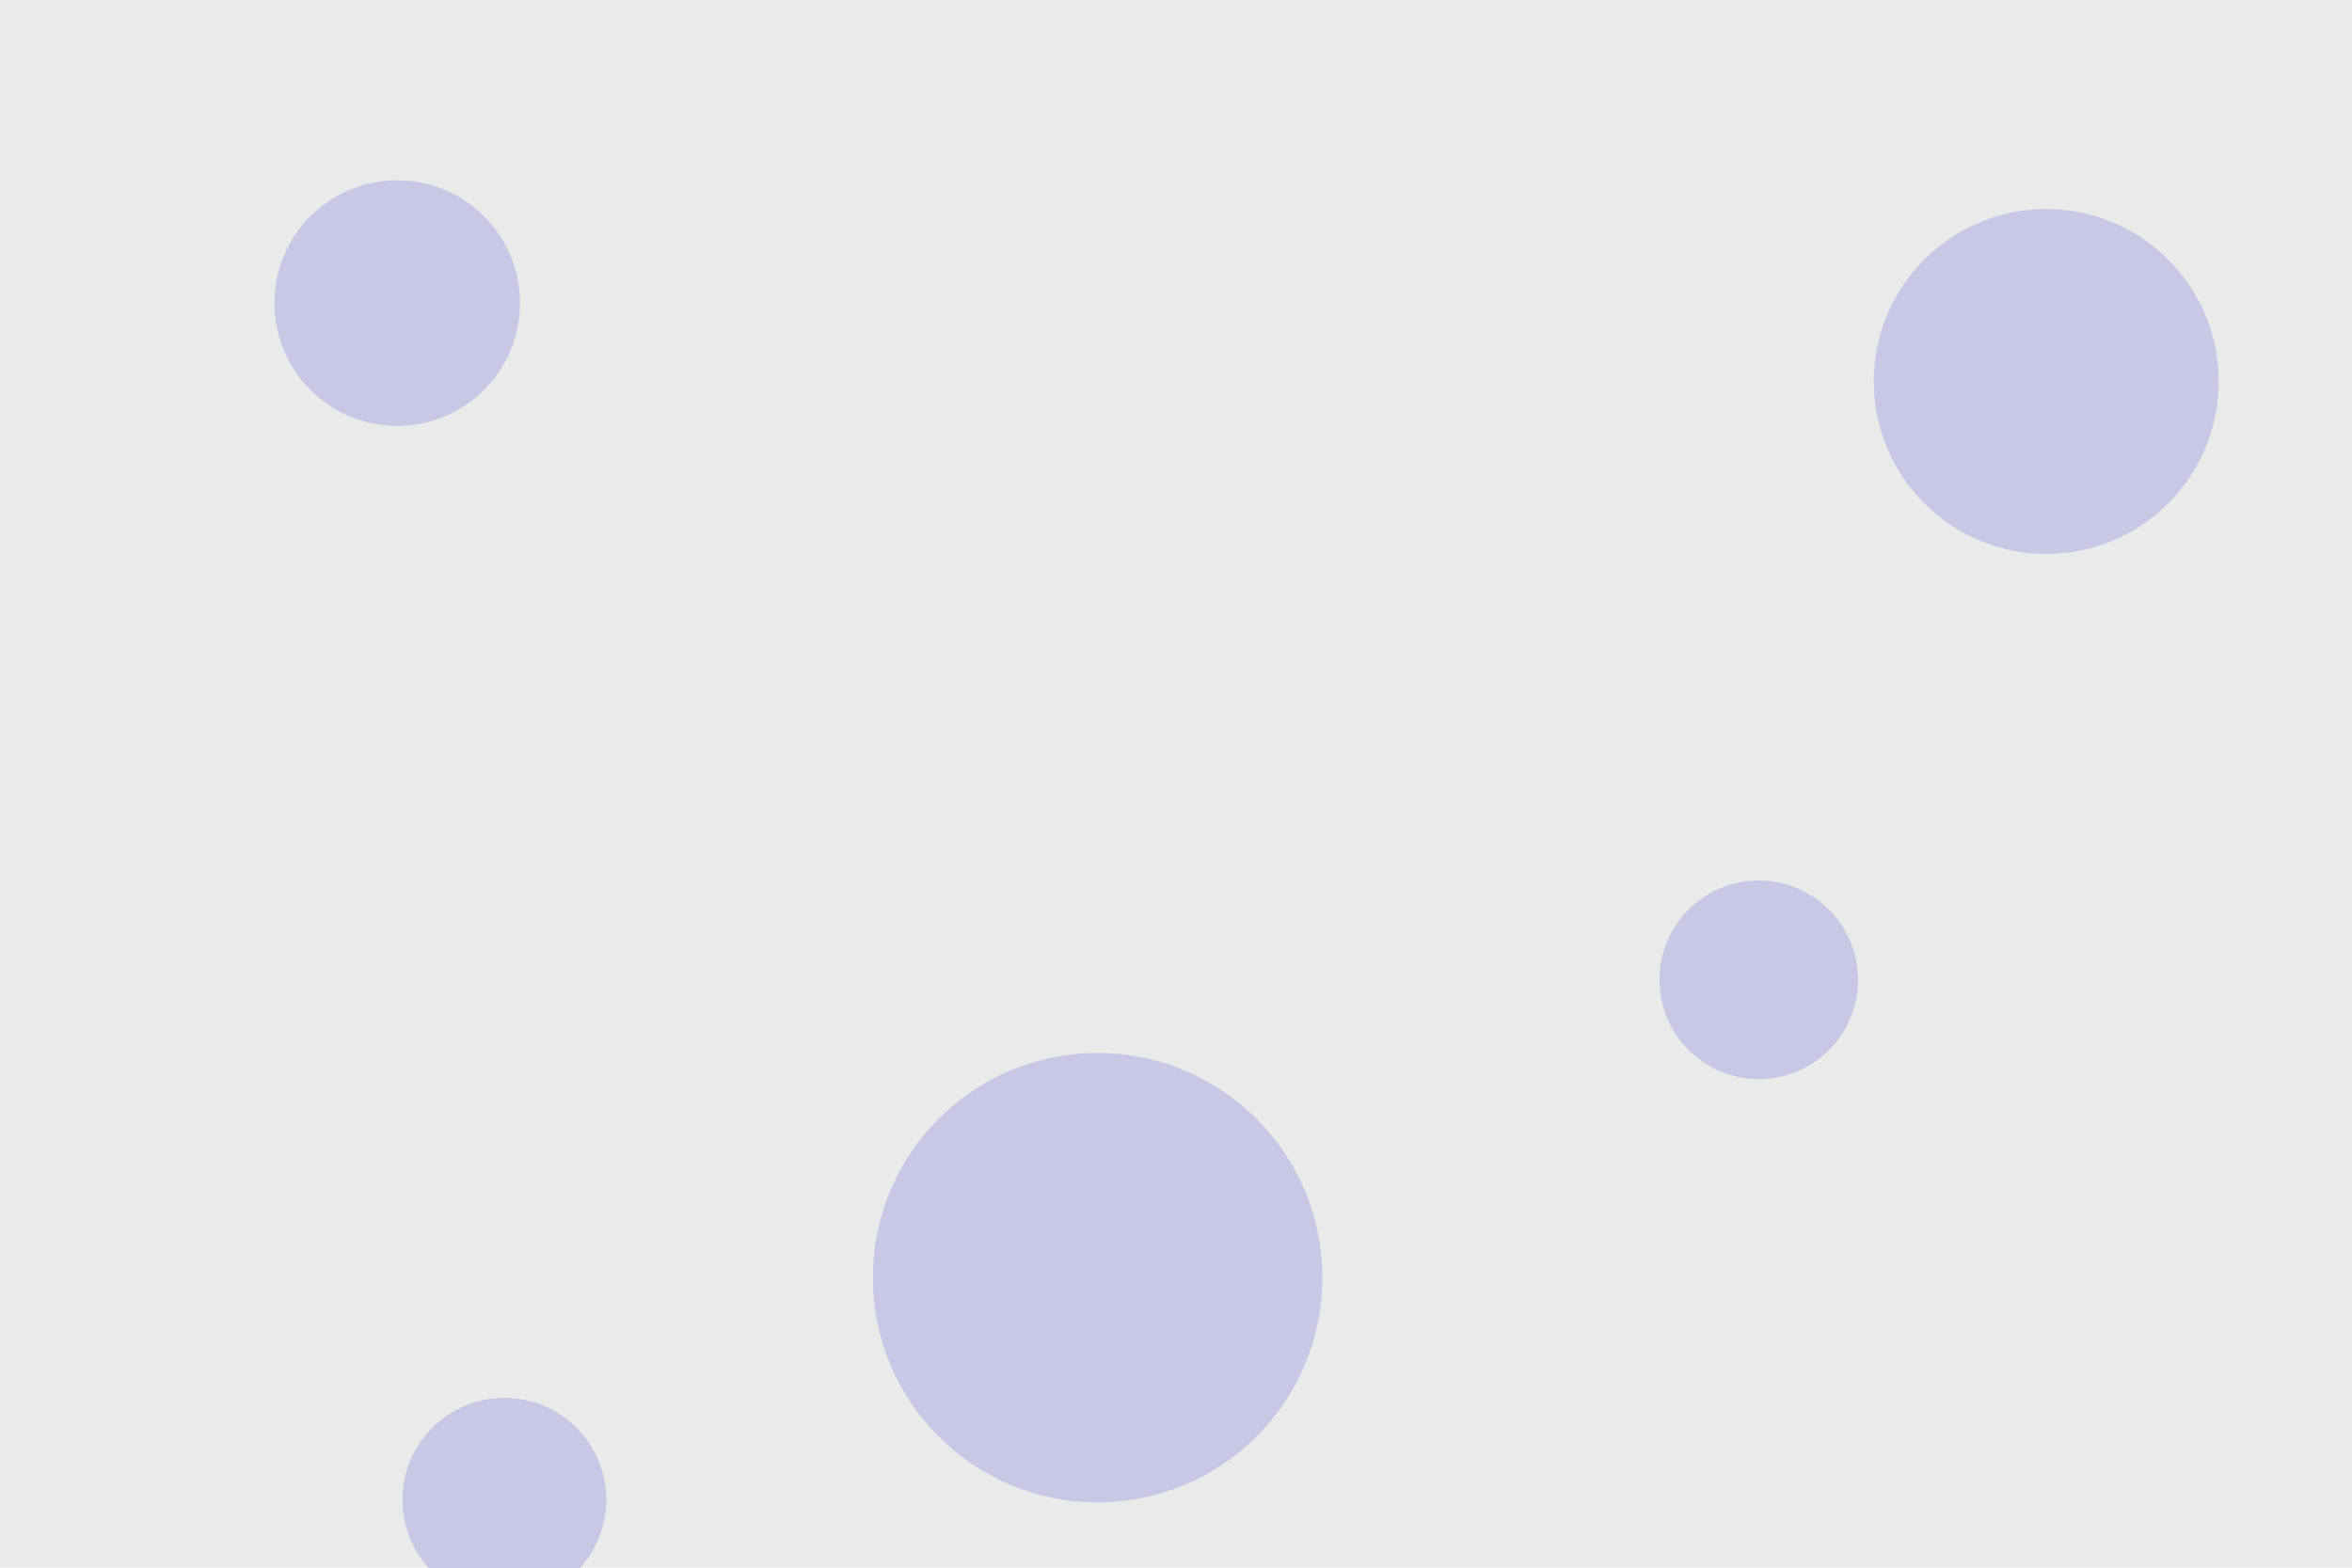
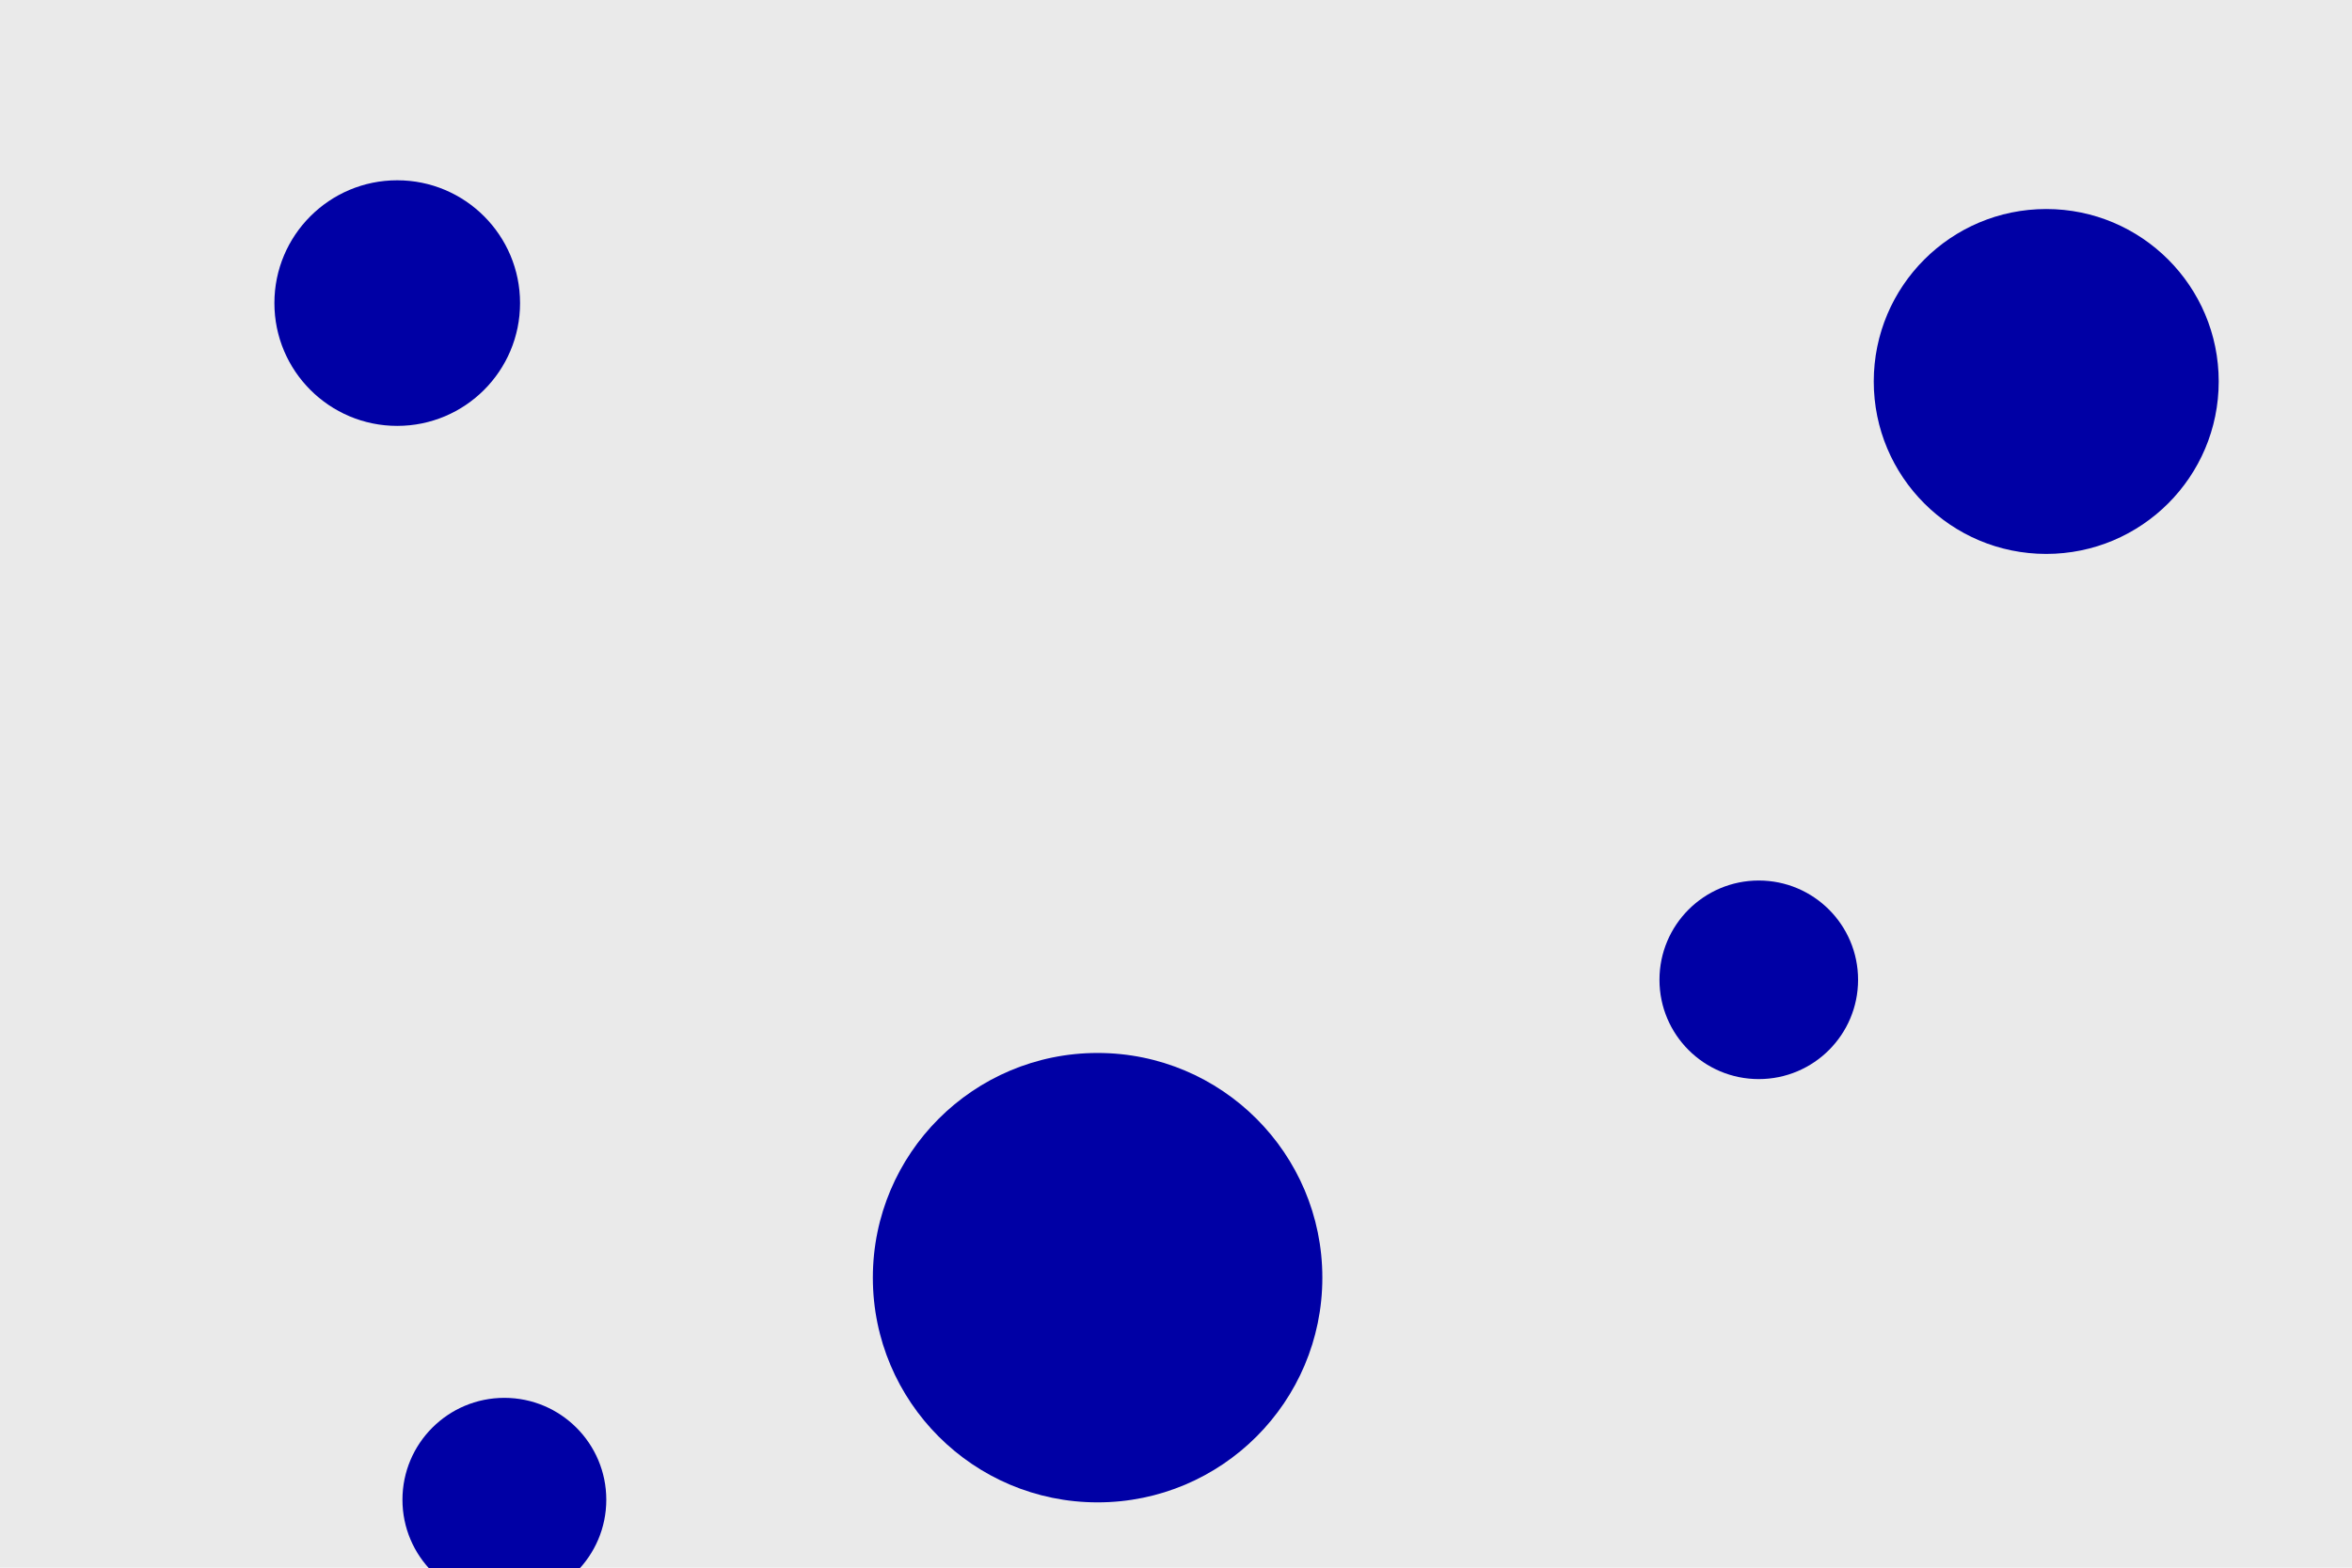
<svg xmlns="http://www.w3.org/2000/svg" id="visual" viewBox="0 0 900 600" width="900" height="600" version="1.1">
  <rect x="0" y="0" width="900" height="600" fill="#eaeaea" />
-   <g fill="#c8c8e6">
+   <g fill="#0000a5">
    <circle r="86" cx="420" cy="489" />
    <circle r="38" cx="673" cy="375" />
    <circle r="66" cx="783" cy="146" />
    <circle r="47" cx="152" cy="116" />
    <circle r="39" cx="193" cy="574" />
  </g>
</svg>
